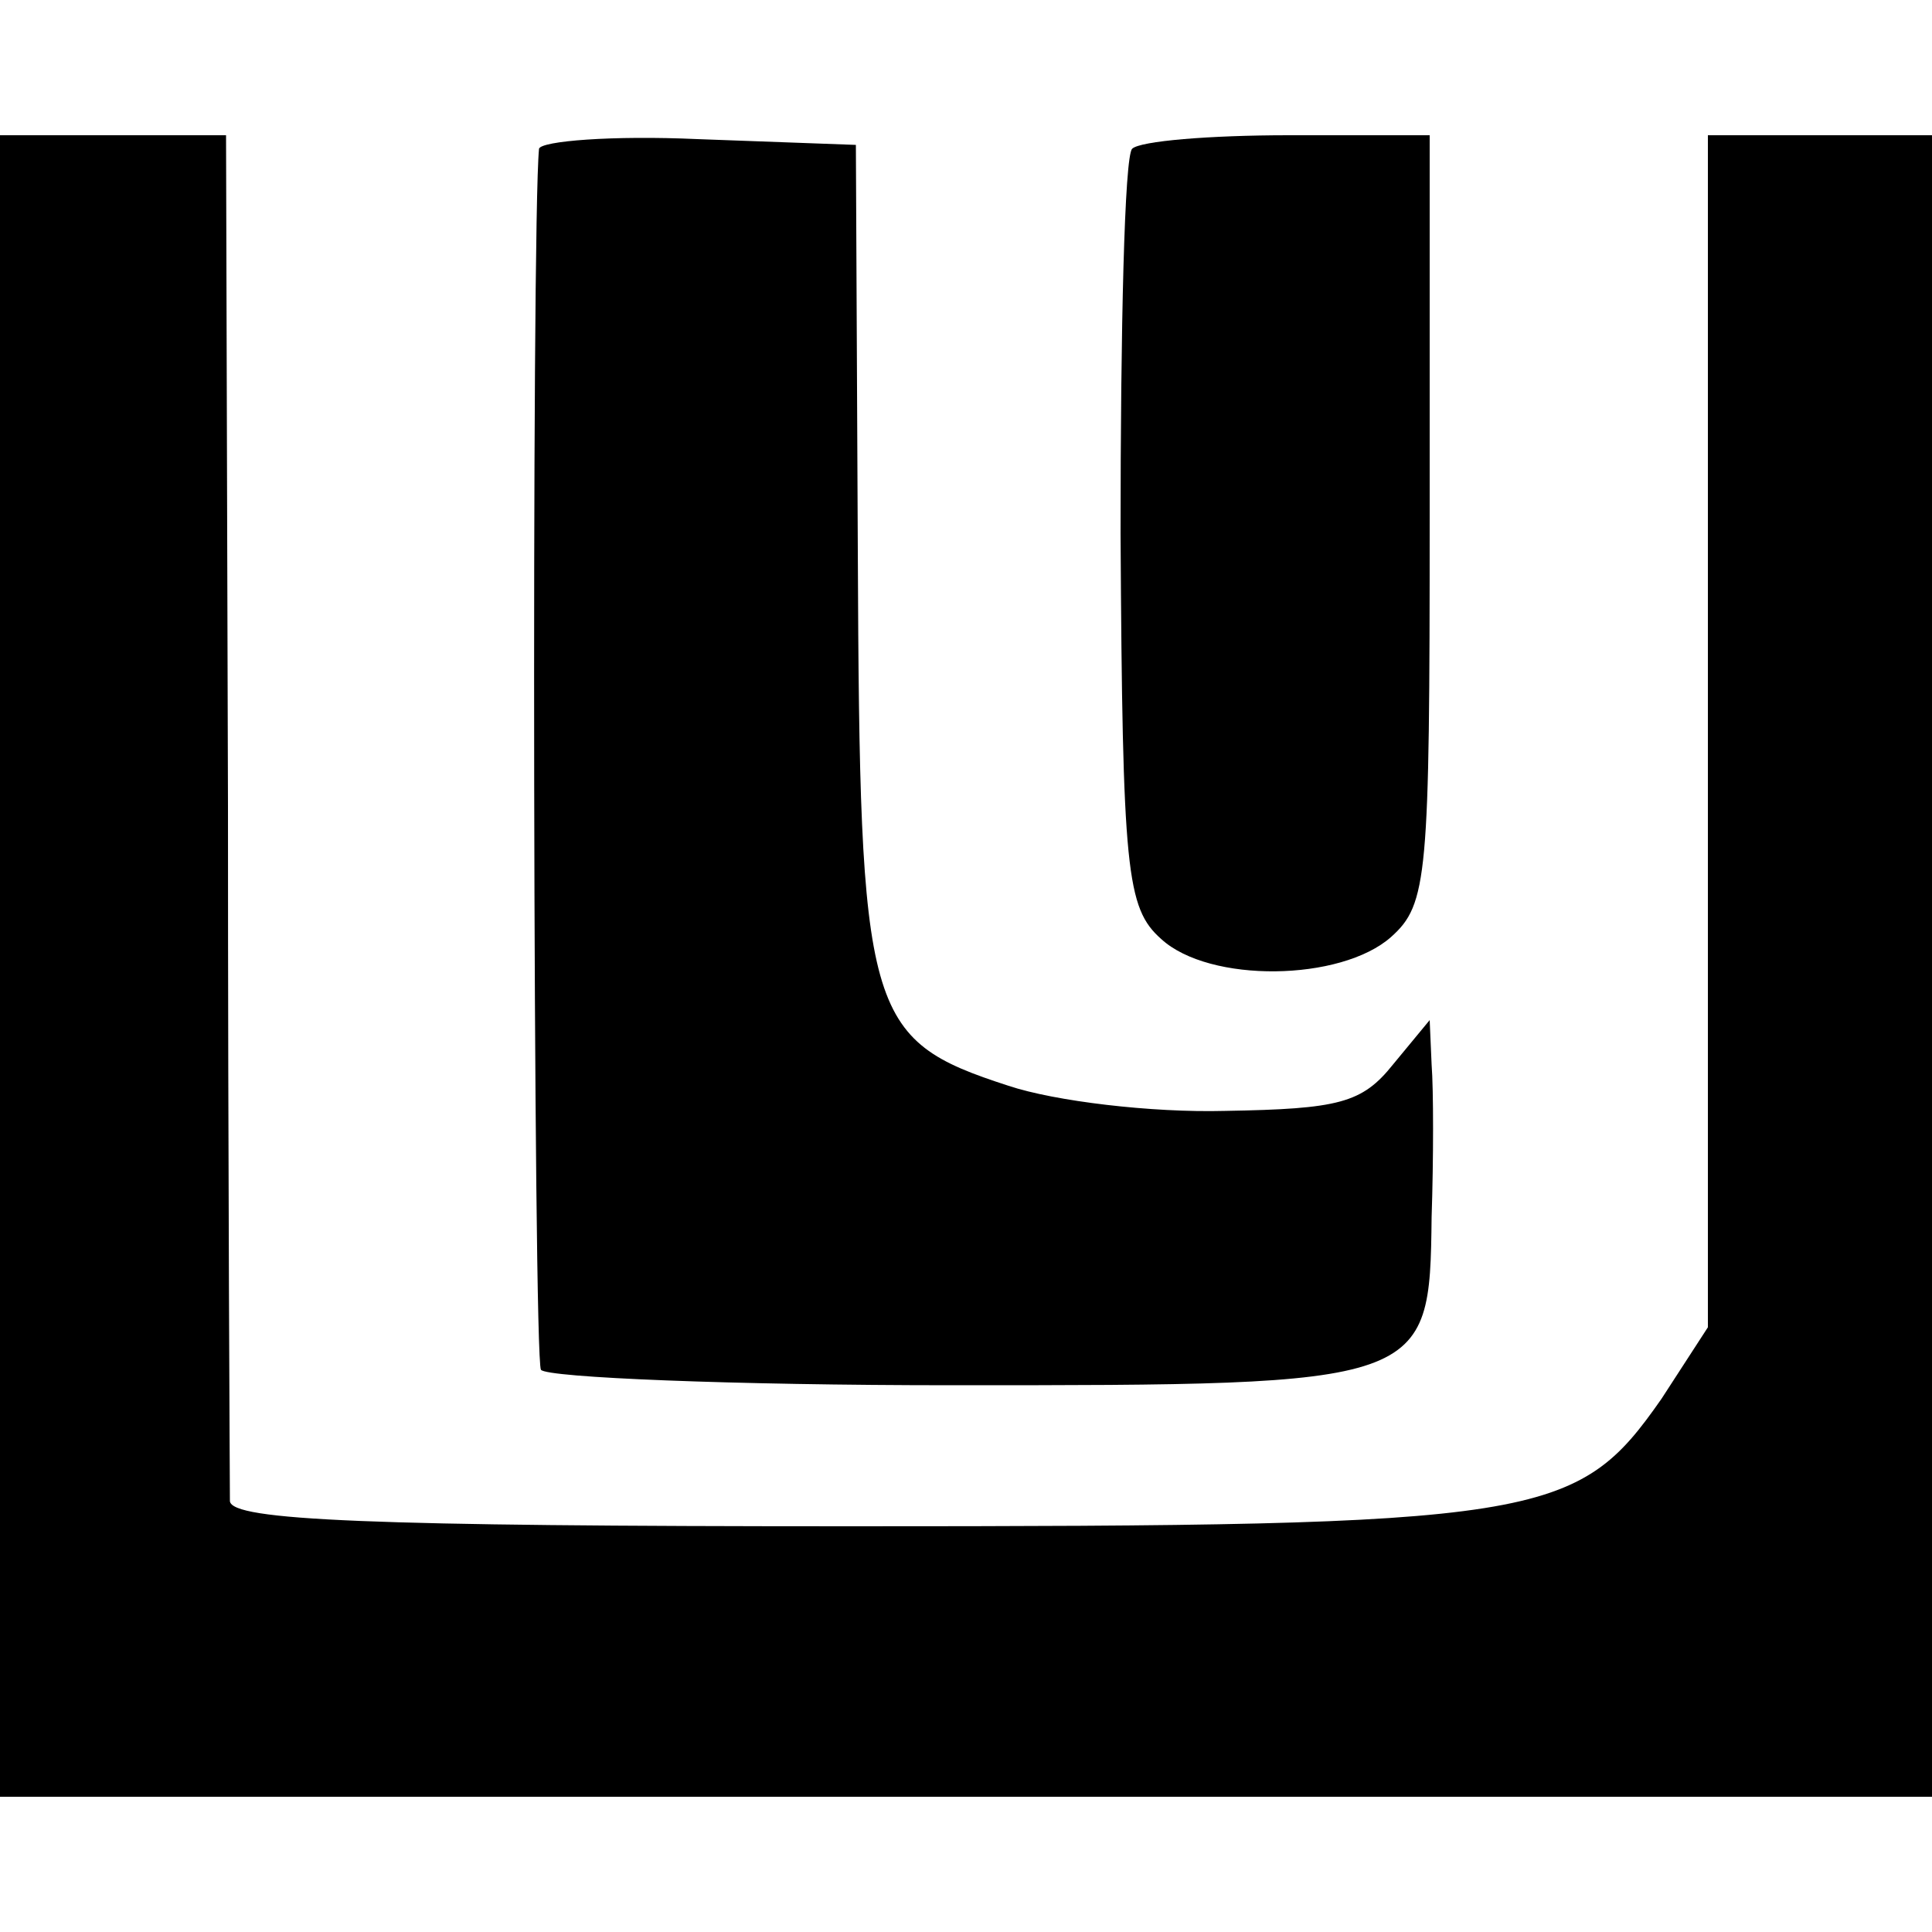
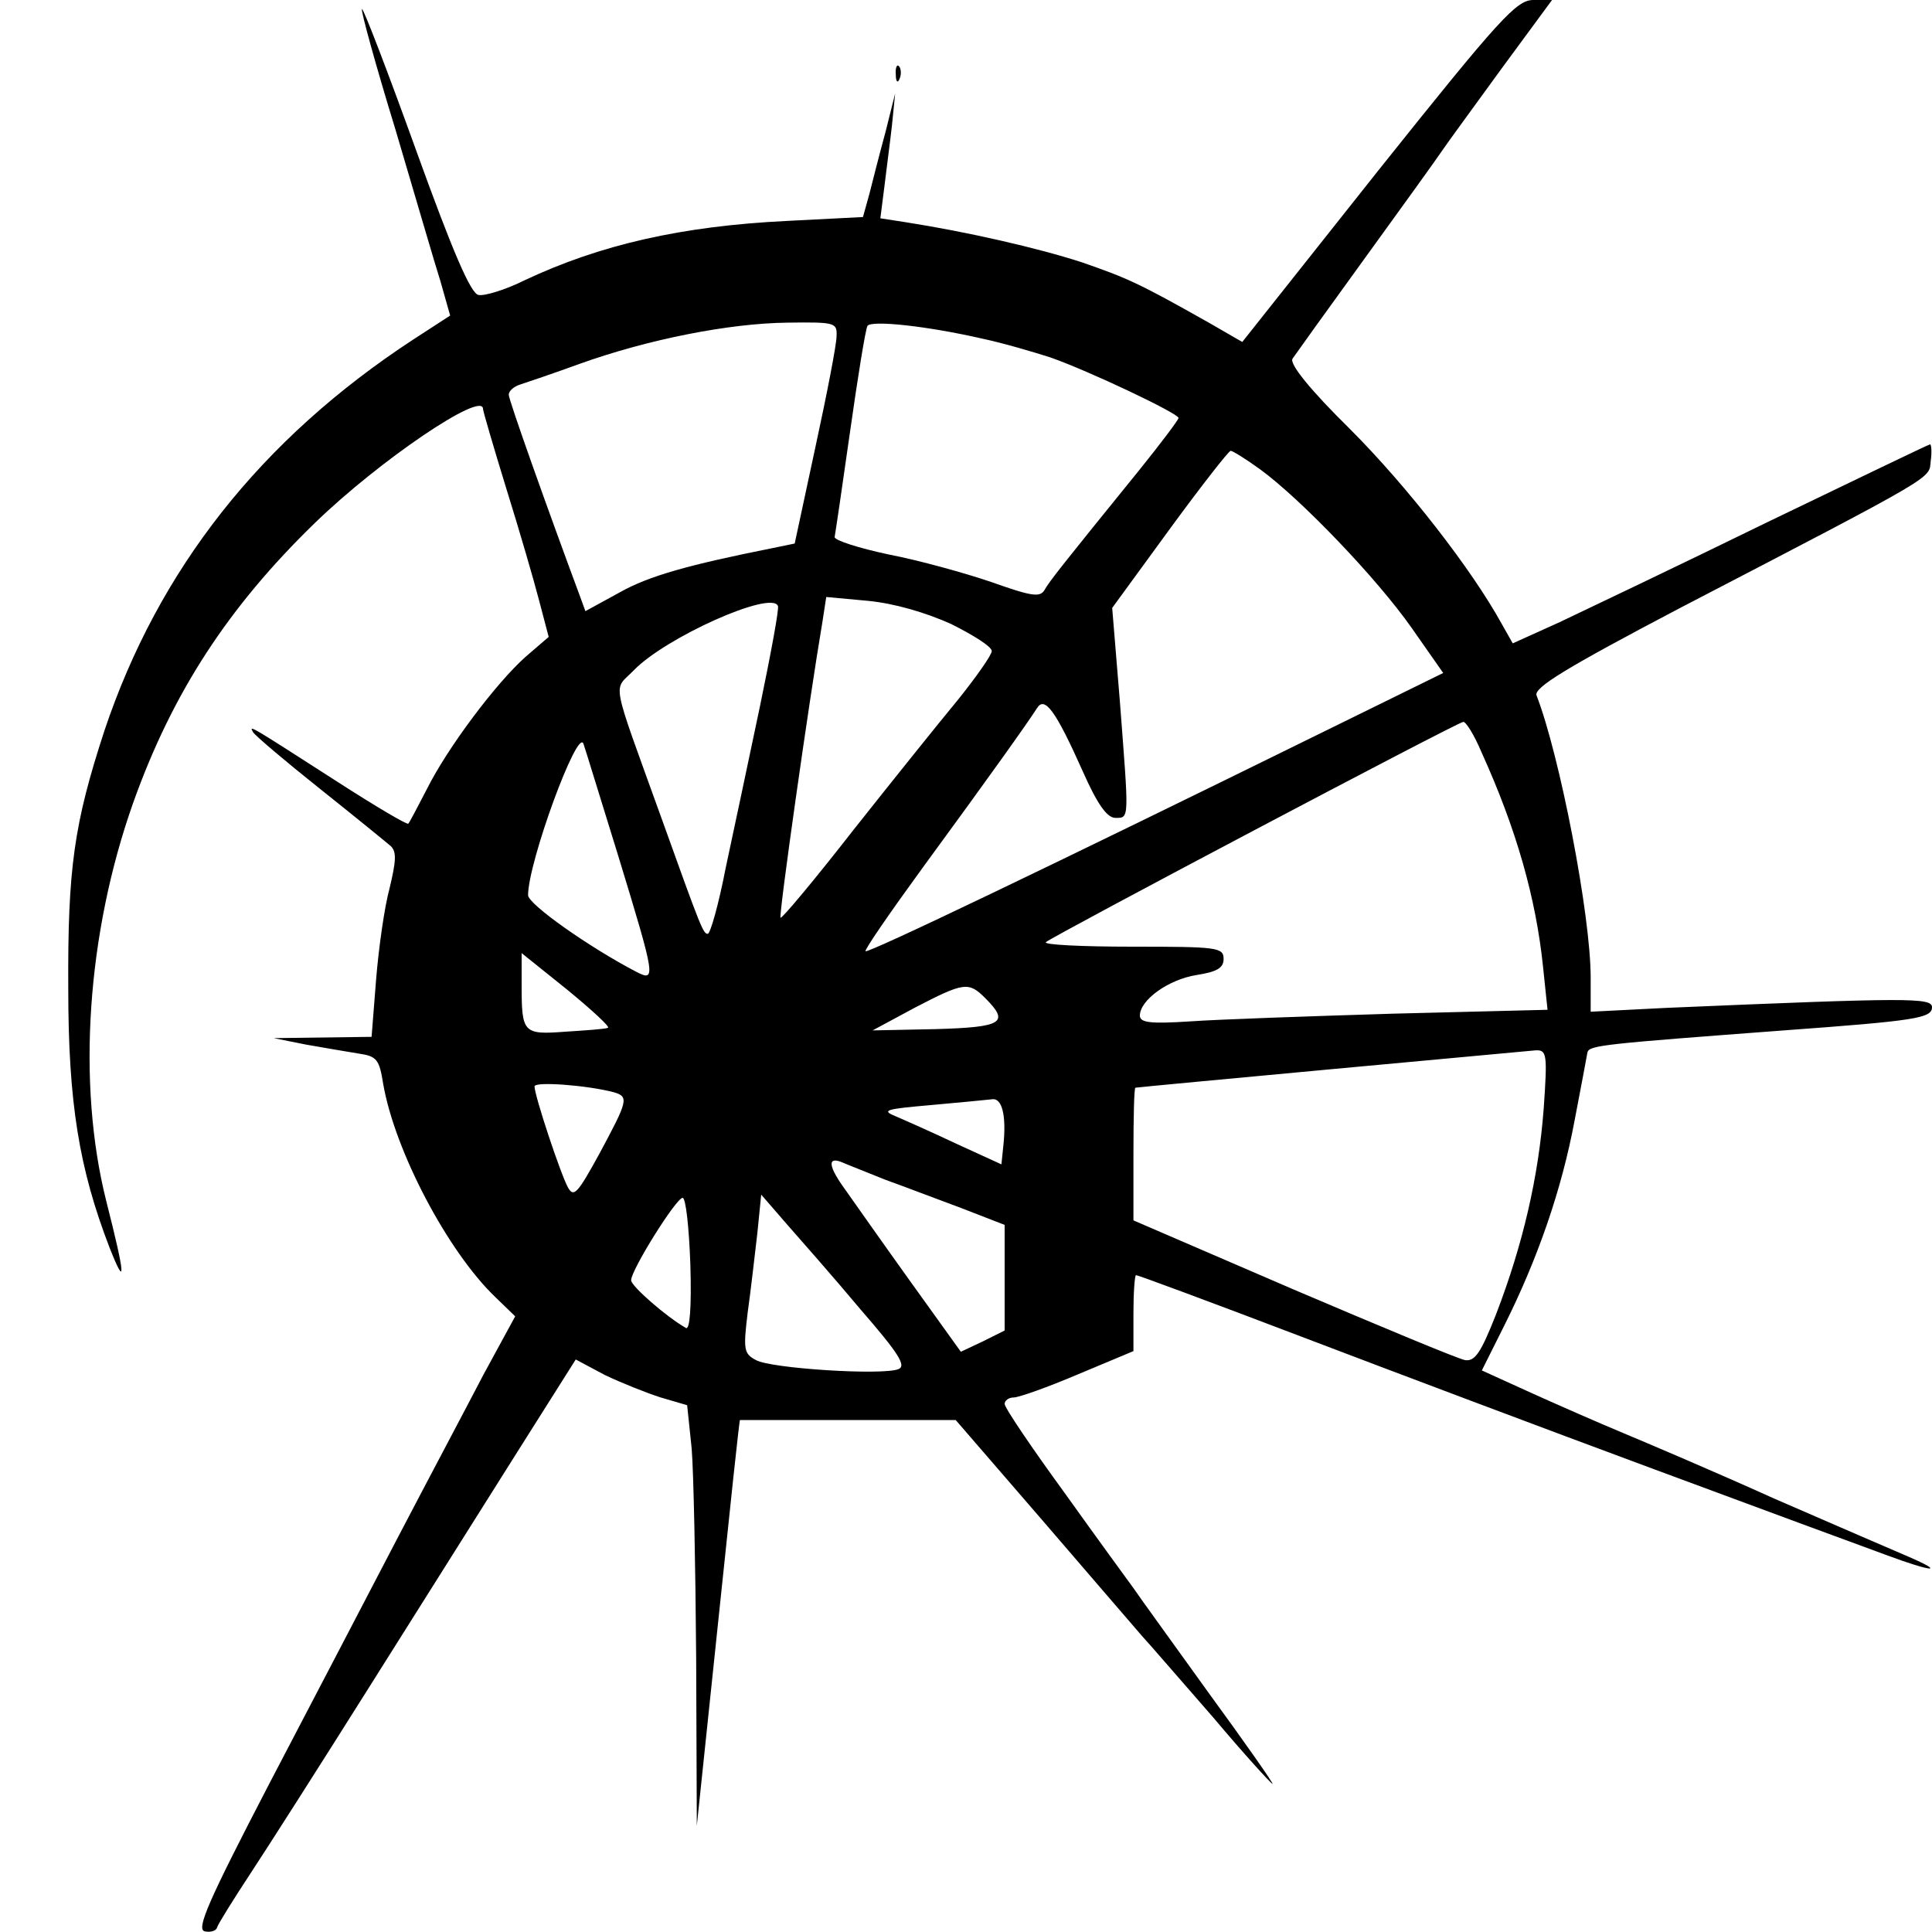
- <svg xmlns="http://www.w3.org/2000/svg" version="1.0" width="100pt" height="100pt" viewBox="0 0 100 100" preserveAspectRatio="xMidYMid meet">
-   <g transform="translate(0,100) scale(0.1,-0.1)" fill="#000000" stroke="none">
-     <path d="M0 500 l0 -430 500 0 500 0 0 430 0 430 -58 0 -58 0 0 -309 0 -308 -24 -37 c-44 -63 -61 -66 -420 -66 -249 0 -320 3 -321 13 0 6 -1 168 -1 360 l-1 347 -58 0 -59 0 0 -430z" />
-     <path d="M279 923 c-4 -40 -3 -626 1 -632 3 -4 99 -8 213 -8 246 0 247 0 248 87 1 30 1 66 0 79 l-1 23 -19 -23 c-16 -20 -28 -23 -87 -24 -38 -1 -88 5 -112 13 -74 24 -77 36 -78 277 l-1 210 -82 3 c-44 2 -81 -1 -82 -5z" />
-     <path d="M586 923 c-4 -4 -6 -93 -6 -199 1 -175 3 -194 21 -210 25 -23 93 -22 119 1 19 17 20 31 20 217 l0 198 -73 0 c-41 0 -77 -3 -81 -7z" />
+ <svg xmlns="http://www.w3.org/2000/svg" version="1.0" width="300pt" height="300pt" viewBox="0 0 300 300" preserveAspectRatio="xMidYMid meet">
+   <g transform="translate(0,300) scale(0.1,-0.1)" fill="#000000" stroke="none">
+     <path d="M2140 2735 l-211 -266 -52 30 c-110 62 -126 69 -198 94 -68 22 -177 47 -273 62 l-39 6 6 47 c3 26 9 70 12 97 l5 50 -15 -60 c-9 -33 -20 -76 -25 -96 l-10 -36 -117 -6 c-165 -8 -291 -37 -408 -92 -30 -15 -63 -25 -72 -23 -12 2 -40 67 -97 225 -44 122 -82 221 -84 219 -2 -2 21 -86 52 -187 30 -101 61 -208 70 -236 l15 -53 -57 -37 c-237 -155 -396 -357 -480 -608 -47 -144 -57 -213 -56 -400 0 -178 17 -280 64 -402 26 -66 25 -46 -5 72 -46 183 -30 416 42 619 61 171 148 304 282 434 100 97 261 206 261 177 0 -3 16 -58 36 -123 20 -64 43 -143 51 -174 l15 -57 -36 -31 c-46 -41 -121 -141 -153 -205 -14 -27 -27 -52 -29 -54 -2 -2 -51 27 -110 65 -137 88 -138 89 -131 77 4 -6 50 -45 104 -88 54 -43 103 -83 110 -89 9 -9 8 -23 -2 -65 -8 -29 -17 -93 -21 -142 l-7 -89 -76 -1 -76 -1 50 -10 c28 -5 64 -11 82 -14 28 -4 32 -9 38 -47 18 -104 100 -260 174 -331 l31 -30 -49 -90 c-26 -50 -86 -163 -132 -251 -46 -88 -136 -261 -201 -385 -94 -181 -114 -226 -100 -229 9 -2 18 1 19 6 2 6 25 43 52 84 27 41 108 168 181 284 73 116 175 278 228 362 l96 152 45 -24 c25 -12 65 -28 87 -35 l41 -12 7 -67 c3 -36 6 -183 7 -326 l1 -260 33 315 c18 173 33 315 34 315 1 0 76 0 168 0 l167 0 134 -155 c73 -85 143 -166 155 -180 13 -14 62 -71 111 -127 48 -57 90 -103 92 -103 2 0 -42 63 -99 141 -56 78 -109 151 -117 163 -8 11 -57 78 -107 148 -51 70 -93 132 -93 138 0 5 6 10 14 10 8 0 53 16 100 36 l86 36 0 59 c0 32 2 59 4 59 3 0 119 -43 258 -96 139 -53 386 -146 548 -206 162 -60 324 -120 360 -133 70 -26 93 -28 33 -2 -21 9 -114 49 -208 90 -93 42 -199 87 -235 102 -36 15 -100 43 -142 62 l-77 35 35 70 c52 104 89 211 109 318 10 52 19 100 20 106 3 11 26 13 305 34 205 15 230 19 230 36 0 15 -35 15 -412 -1 l-118 -6 0 53 c0 97 -48 345 -84 438 -5 12 46 43 221 135 406 211 388 201 391 229 2 14 1 26 -1 26 -2 0 -116 -55 -253 -121 -137 -67 -282 -136 -322 -155 l-73 -33 -17 30 c-46 84 -147 214 -235 302 -63 62 -95 102 -90 110 4 6 55 77 113 157 58 80 112 155 120 167 8 12 50 69 92 127 l78 106 -29 0 c-26 0 -51 -27 -241 -265z m-841 -257 c0 -13 -15 -90 -33 -173 l-32 -149 -34 -7 c-130 -26 -192 -43 -238 -69 l-53 -29 -8 22 c-52 140 -111 306 -111 314 0 6 8 13 18 16 9 3 51 17 92 32 106 38 232 63 323 64 74 1 77 0 76 -21z m227 -4 c33 -7 80 -21 105 -29 60 -21 199 -87 199 -94 0 -3 -28 -40 -61 -81 -120 -148 -139 -172 -147 -186 -7 -12 -20 -10 -82 12 -41 14 -113 34 -160 43 -47 10 -84 22 -84 27 1 5 12 79 24 164 12 85 24 159 27 164 6 9 92 0 179 -20z m431 -203 c63 -46 181 -169 235 -246 l49 -70 -173 -85 c-443 -218 -721 -351 -724 -347 -2 2 38 60 89 130 104 142 163 225 177 247 12 20 29 -3 71 -97 23 -52 38 -73 51 -73 22 0 21 -4 7 180 l-12 146 89 122 c49 67 92 122 95 122 3 0 24 -13 46 -29z m-777 -368 c-17 -81 -41 -194 -53 -250 -11 -57 -24 -103 -28 -103 -7 0 -10 7 -72 180 -80 222 -75 196 -43 229 49 51 214 125 224 100 2 -4 -11 -74 -28 -156z m297 128 c34 -17 63 -35 63 -42 0 -6 -24 -40 -52 -75 -29 -35 -102 -126 -163 -203 -60 -77 -111 -138 -113 -136 -3 3 44 335 65 459 l6 39 65 -6 c41 -4 89 -18 129 -36z m823 -198 c55 -121 85 -228 96 -334 l7 -67 -239 -6 c-132 -4 -274 -9 -316 -12 -62 -4 -78 -2 -78 9 0 24 44 56 88 63 32 5 42 11 42 25 0 18 -10 19 -142 19 -78 0 -138 3 -134 7 8 8 638 341 648 342 4 1 17 -20 28 -46z m-1340 -162 c58 -190 59 -196 28 -180 -73 38 -168 105 -168 119 0 51 77 261 86 235 2 -5 26 -84 54 -174z m-16 -267 c-5 -2 -35 -4 -66 -6 -66 -5 -68 -2 -68 73 l0 49 71 -57 c39 -32 67 -58 63 -59z m586 46 c38 -38 27 -45 -77 -48 l-98 -2 65 35 c77 40 84 41 110 15z m867 -172 c-8 -105 -32 -210 -74 -319 -24 -61 -33 -73 -48 -71 -11 2 -131 52 -267 110 l-248 107 0 102 c0 57 1 103 3 104 3 1 598 56 621 58 18 1 19 -5 13 -91z m-1444 26 c24 -7 22 -13 -22 -95 -34 -62 -40 -69 -49 -53 -12 22 -52 143 -52 157 0 8 81 2 123 -9z m605 -83 l-3 -29 -70 32 c-38 18 -81 37 -95 43 -22 9 -14 11 55 17 44 4 87 8 95 9 16 3 23 -25 18 -72z m-183 -53 c28 -10 80 -30 118 -44 l67 -26 0 -82 0 -82 -34 -17 -34 -16 -79 110 c-43 60 -88 124 -100 141 -27 37 -29 53 -5 43 9 -4 40 -16 67 -27z m-303 -132 c2 -67 -1 -102 -7 -98 -30 17 -85 65 -85 74 0 16 70 128 80 128 5 0 10 -47 12 -104z m264 -69 c59 -68 72 -88 59 -93 -25 -10 -198 1 -221 14 -19 10 -20 16 -13 74 5 35 11 90 15 123 l6 60 39 -45 c22 -25 74 -84 115 -133z" />
+     <path d="M1391 2884 c0 -11 3 -14 6 -6 3 7 2 16 -1 19 -3 4 -6 -2 -5 -13z" />
  </g>
</svg>
